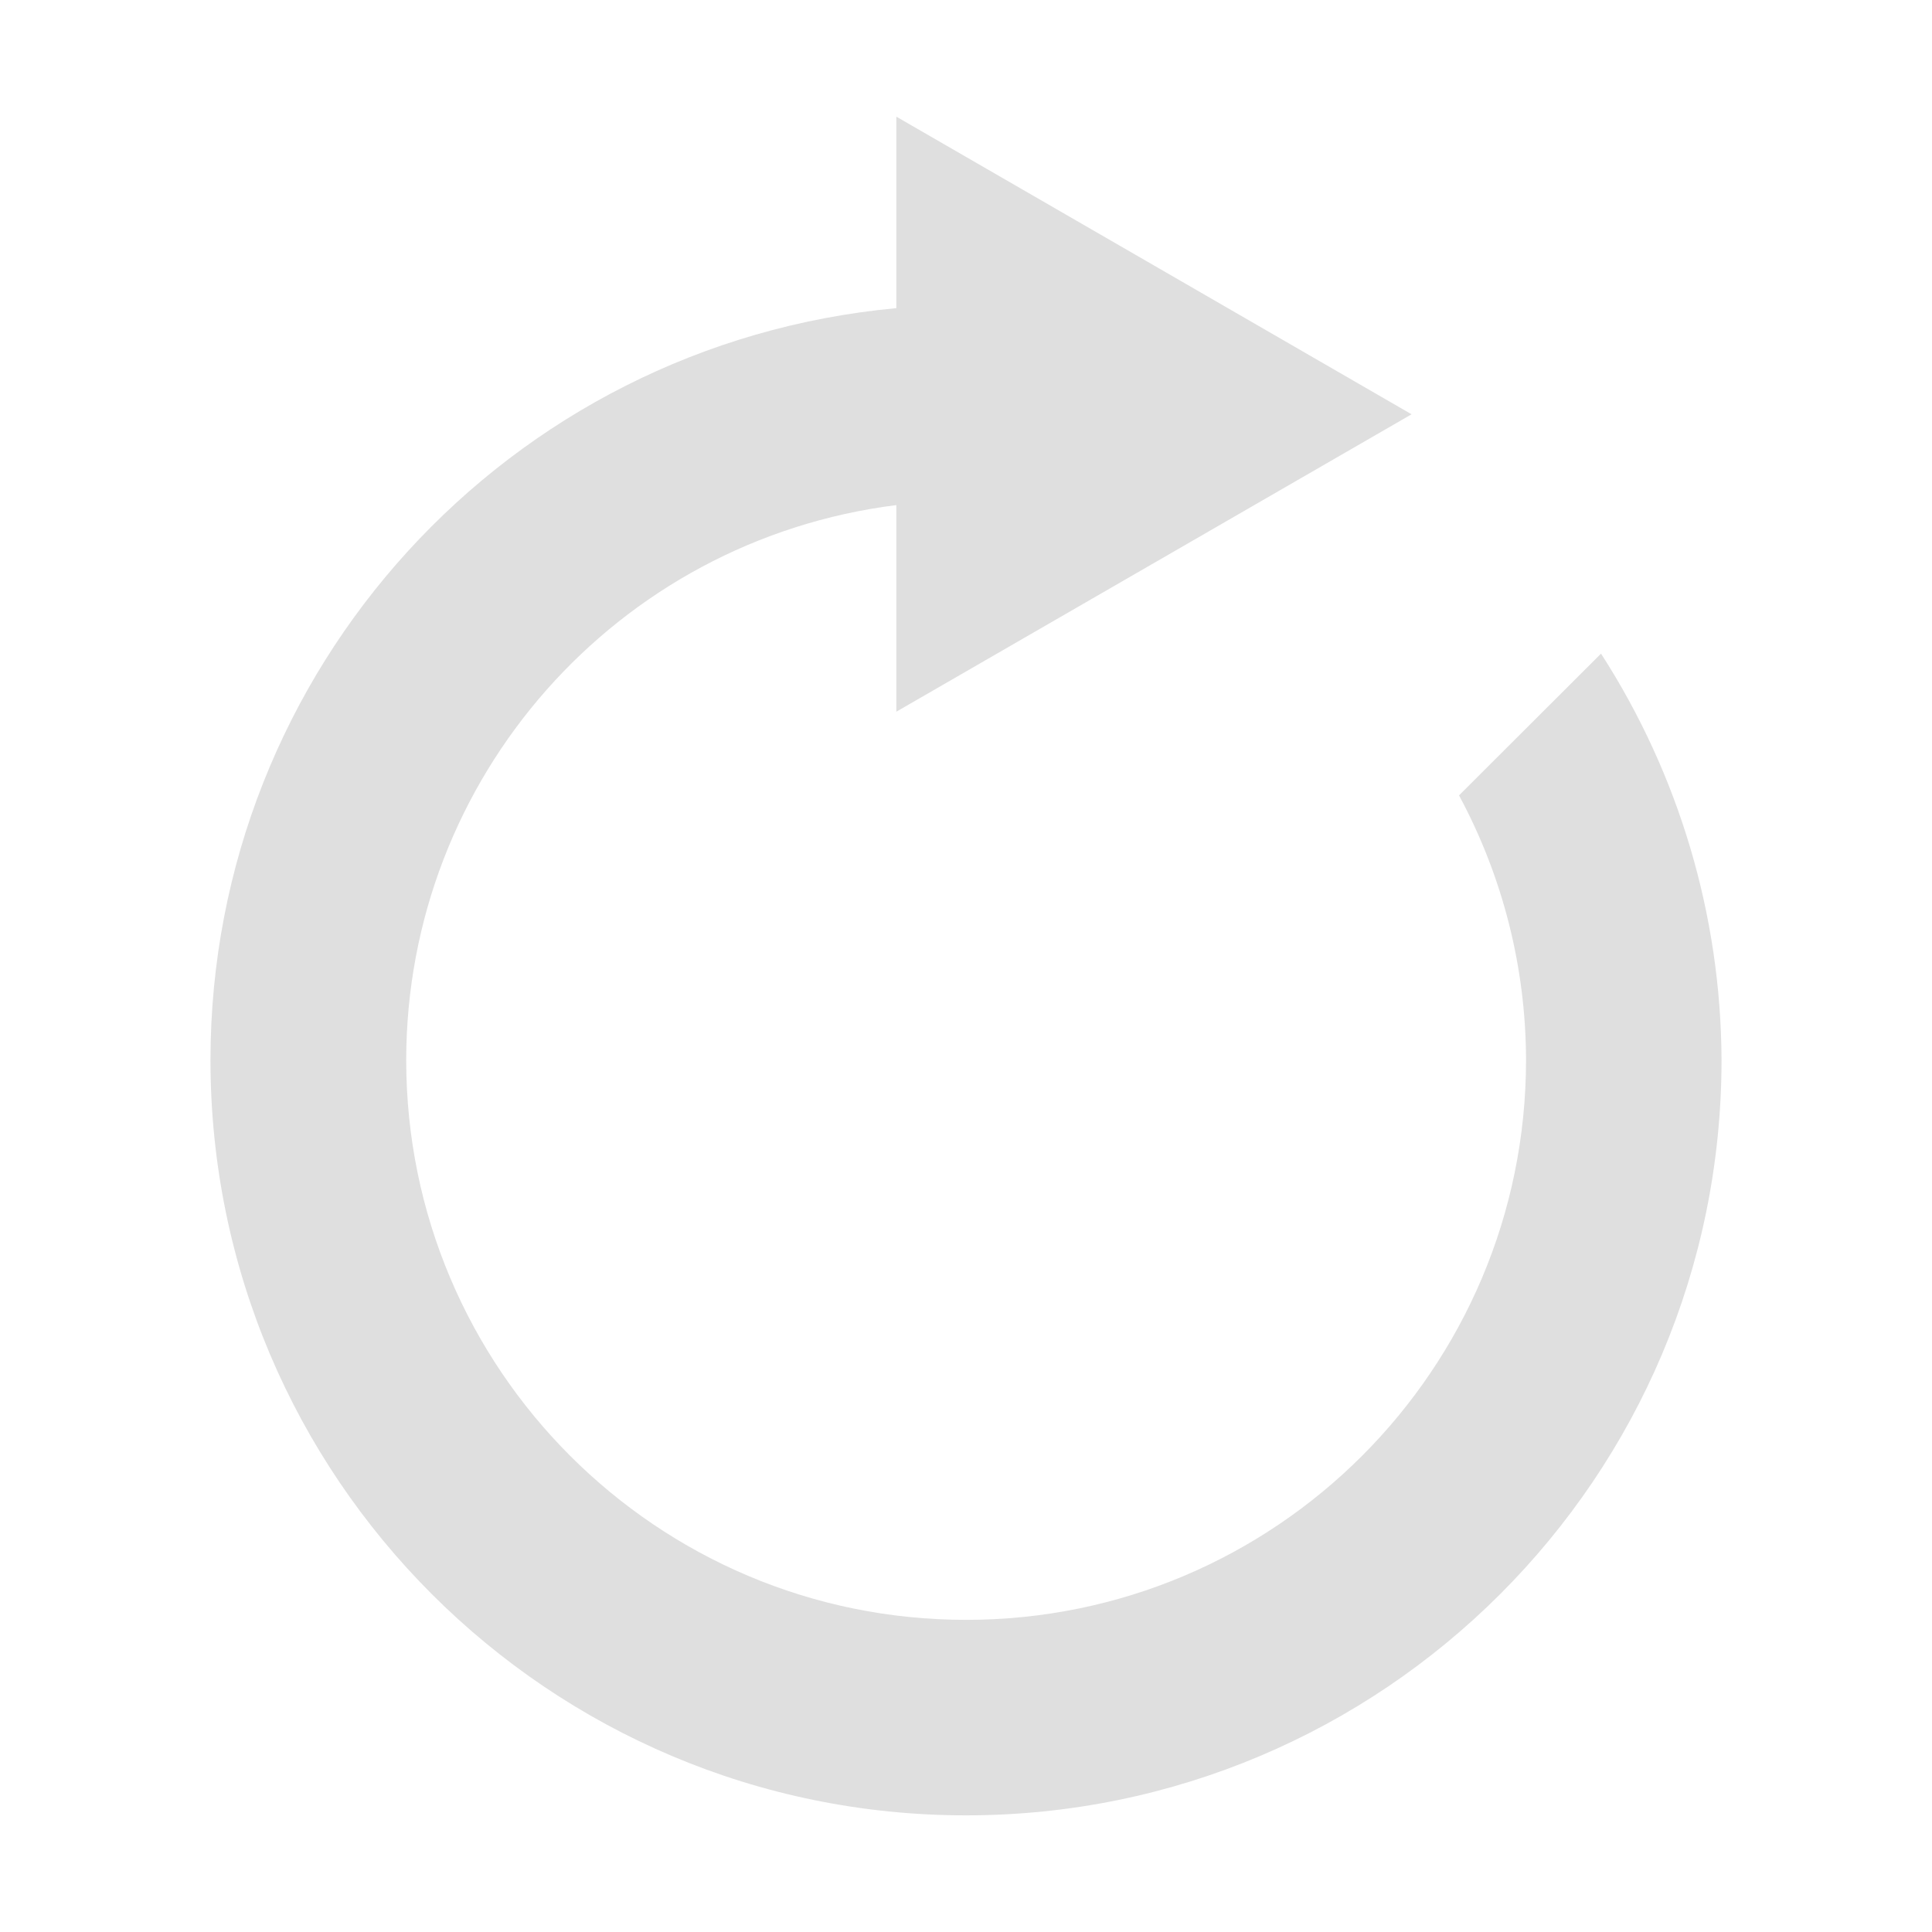
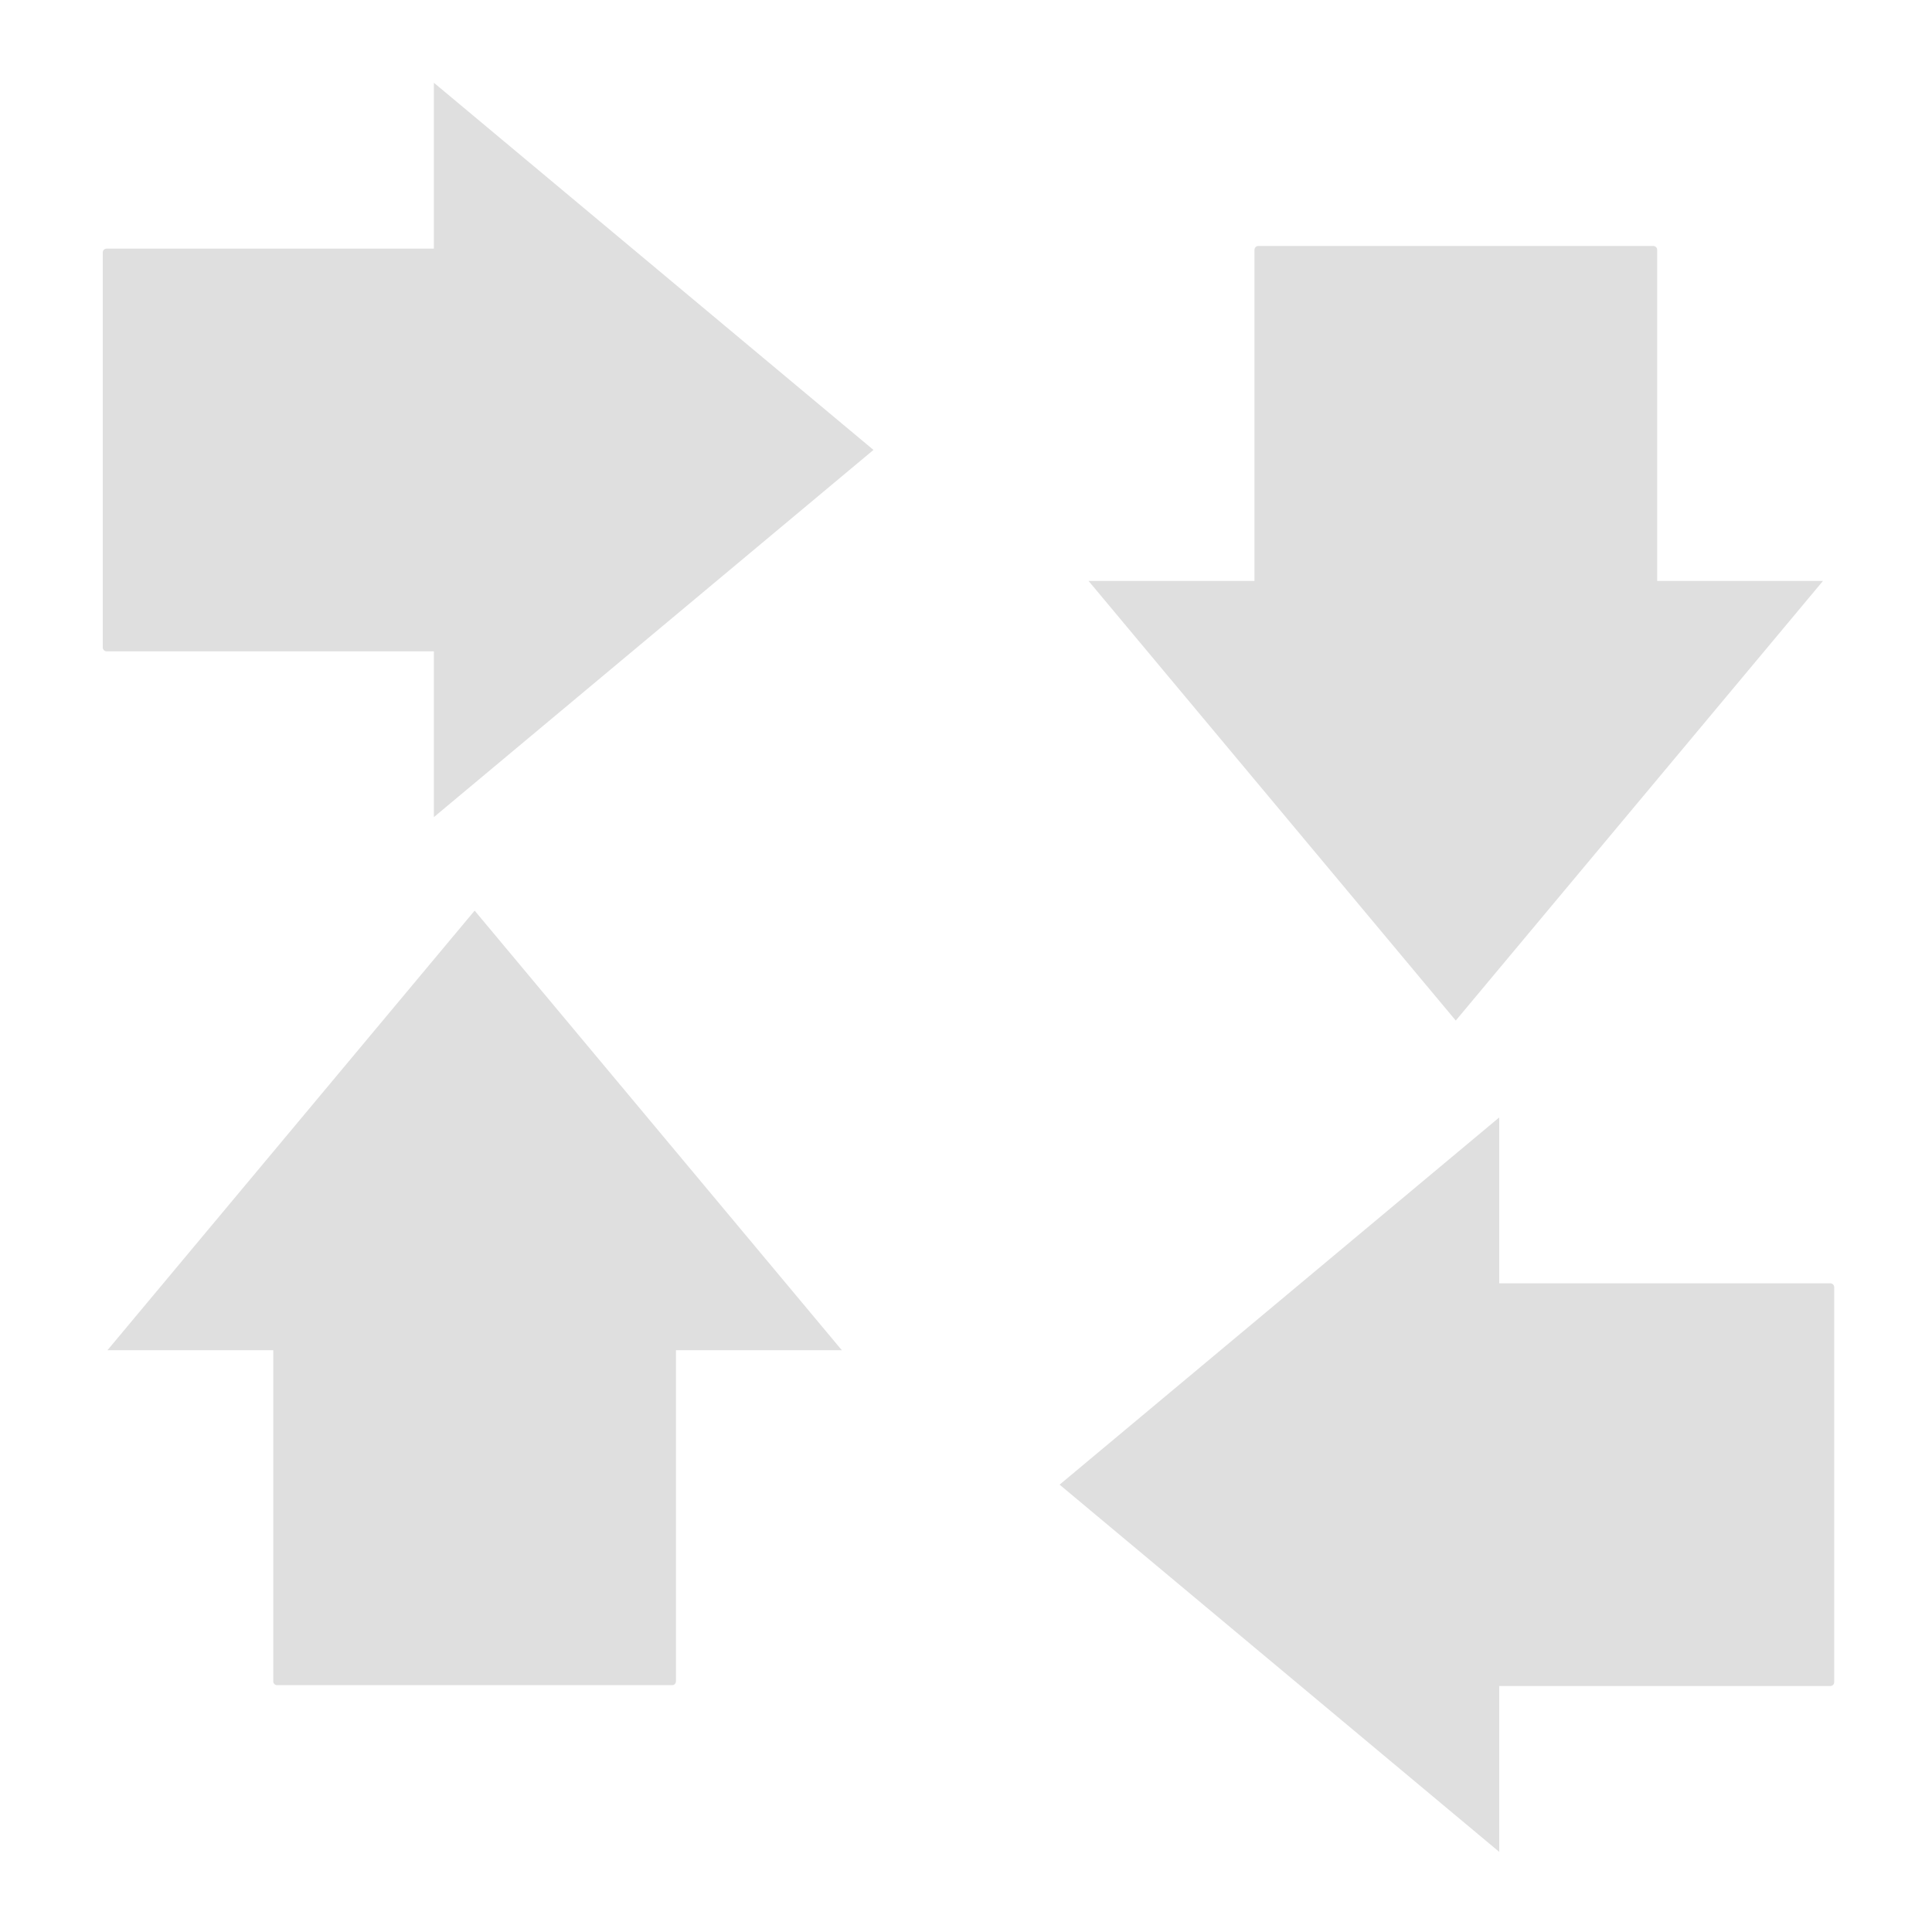
<svg xmlns="http://www.w3.org/2000/svg" version="1" viewBox="0 0 16 16" enable-background="new 0 0 48 48" id="svg12" width="16" height="16">
  <defs id="defs16">
    </defs>
-   <path style="opacity:1;fill:#dfdfdf;fill-opacity:1;fill-rule:nonzero;stroke:none;stroke-width:1.741;stroke-linecap:square;stroke-linejoin:miter;stroke-miterlimit:4;stroke-dasharray:none;stroke-opacity:1;paint-order:markers fill stroke" d="M 7.423,0.966 V 2.552 A 6.257,6.257 0 0 0 1.743,8.778 6.257,6.257 0 0 0 8.001,15.034 6.257,6.257 0 0 0 14.257,8.778 6.257,6.257 0 0 0 13.259,5.413 L 12.083,6.587 A 4.637,4.637 0 0 1 12.638,8.778 4.637,4.637 0 0 1 8.001,13.415 4.637,4.637 0 0 1 3.364,8.778 4.637,4.637 0 0 1 7.423,4.183 V 4.212 5.894 L 9.556,4.663 11.69,3.431 9.556,2.198 Z" id="path838" />
+   <rect style="fill:#dfdfdf;fill-opacity:1;stroke-width:0.209" id="rect349" width="3.335" height="4.049" x="-5.598" y="-13.956" ry="0.032" transform="scale(-1)" />
+   <path style="fill:#dfdfdf;fill-opacity:1;stroke-width:0.439" id="path403" d="m -21.946,3.21 -3.08,5.335 -3.08,5.335 -3.08,-5.335 -3.08,-5.335 6.16,-3e-7 z" transform="matrix(-0.4936543,0,0,-0.341197,-9.943905,12.27716)" />
+   <rect style="fill:#dfdfdf;fill-opacity:1;stroke-width:0.209" id="rect1798" width="3.335" height="4.049" x="-5.394" y="0.851" ry="0.032" transform="rotate(-90)" />
+   <path style="fill:#dfdfdf;fill-opacity:1;stroke-width:0.439" id="path1800" d="m -21.946,3.21 -3.08,5.335 -3.08,5.335 -3.08,-5.335 -3.08,-5.335 6.16,-3e-7 z" transform="matrix(0,-0.4936543,0.341197,0,2.497852,-10.14857)" />
+   <rect style="fill:#dfdfdf;fill-opacity:1;stroke-width:0.209" id="rect1802" width="3.335" height="4.049" x="10.389" y="2.037" ry="0.032" />
+   <path style="fill:#dfdfdf;fill-opacity:1;stroke-width:0.439" id="path1804" d="m -21.946,3.21 -3.08,5.335 -3.08,5.335 -3.08,-5.335 -3.08,-5.335 6.16,-3e-7 z" transform="matrix(0.4936543,0,0,0.341197,25.93073,3.716038)" />
+   <rect style="fill:#dfdfdf;fill-opacity:1;stroke-width:0.209" id="rect1806" width="3.335" height="4.049" x="10.628" y="-15.19" ry="0.032" transform="rotate(90)" />
+   <path style="fill:#dfdfdf;fill-opacity:1;stroke-width:0.439" id="path1808" d="m -21.946,3.21 -3.08,5.335 -3.08,5.335 -3.08,-5.335 -3.08,-5.335 6.16,-3e-7 z" transform="matrix(0,0.4936543,-0.341197,0,13.51096,26.16994)" />
</svg>
